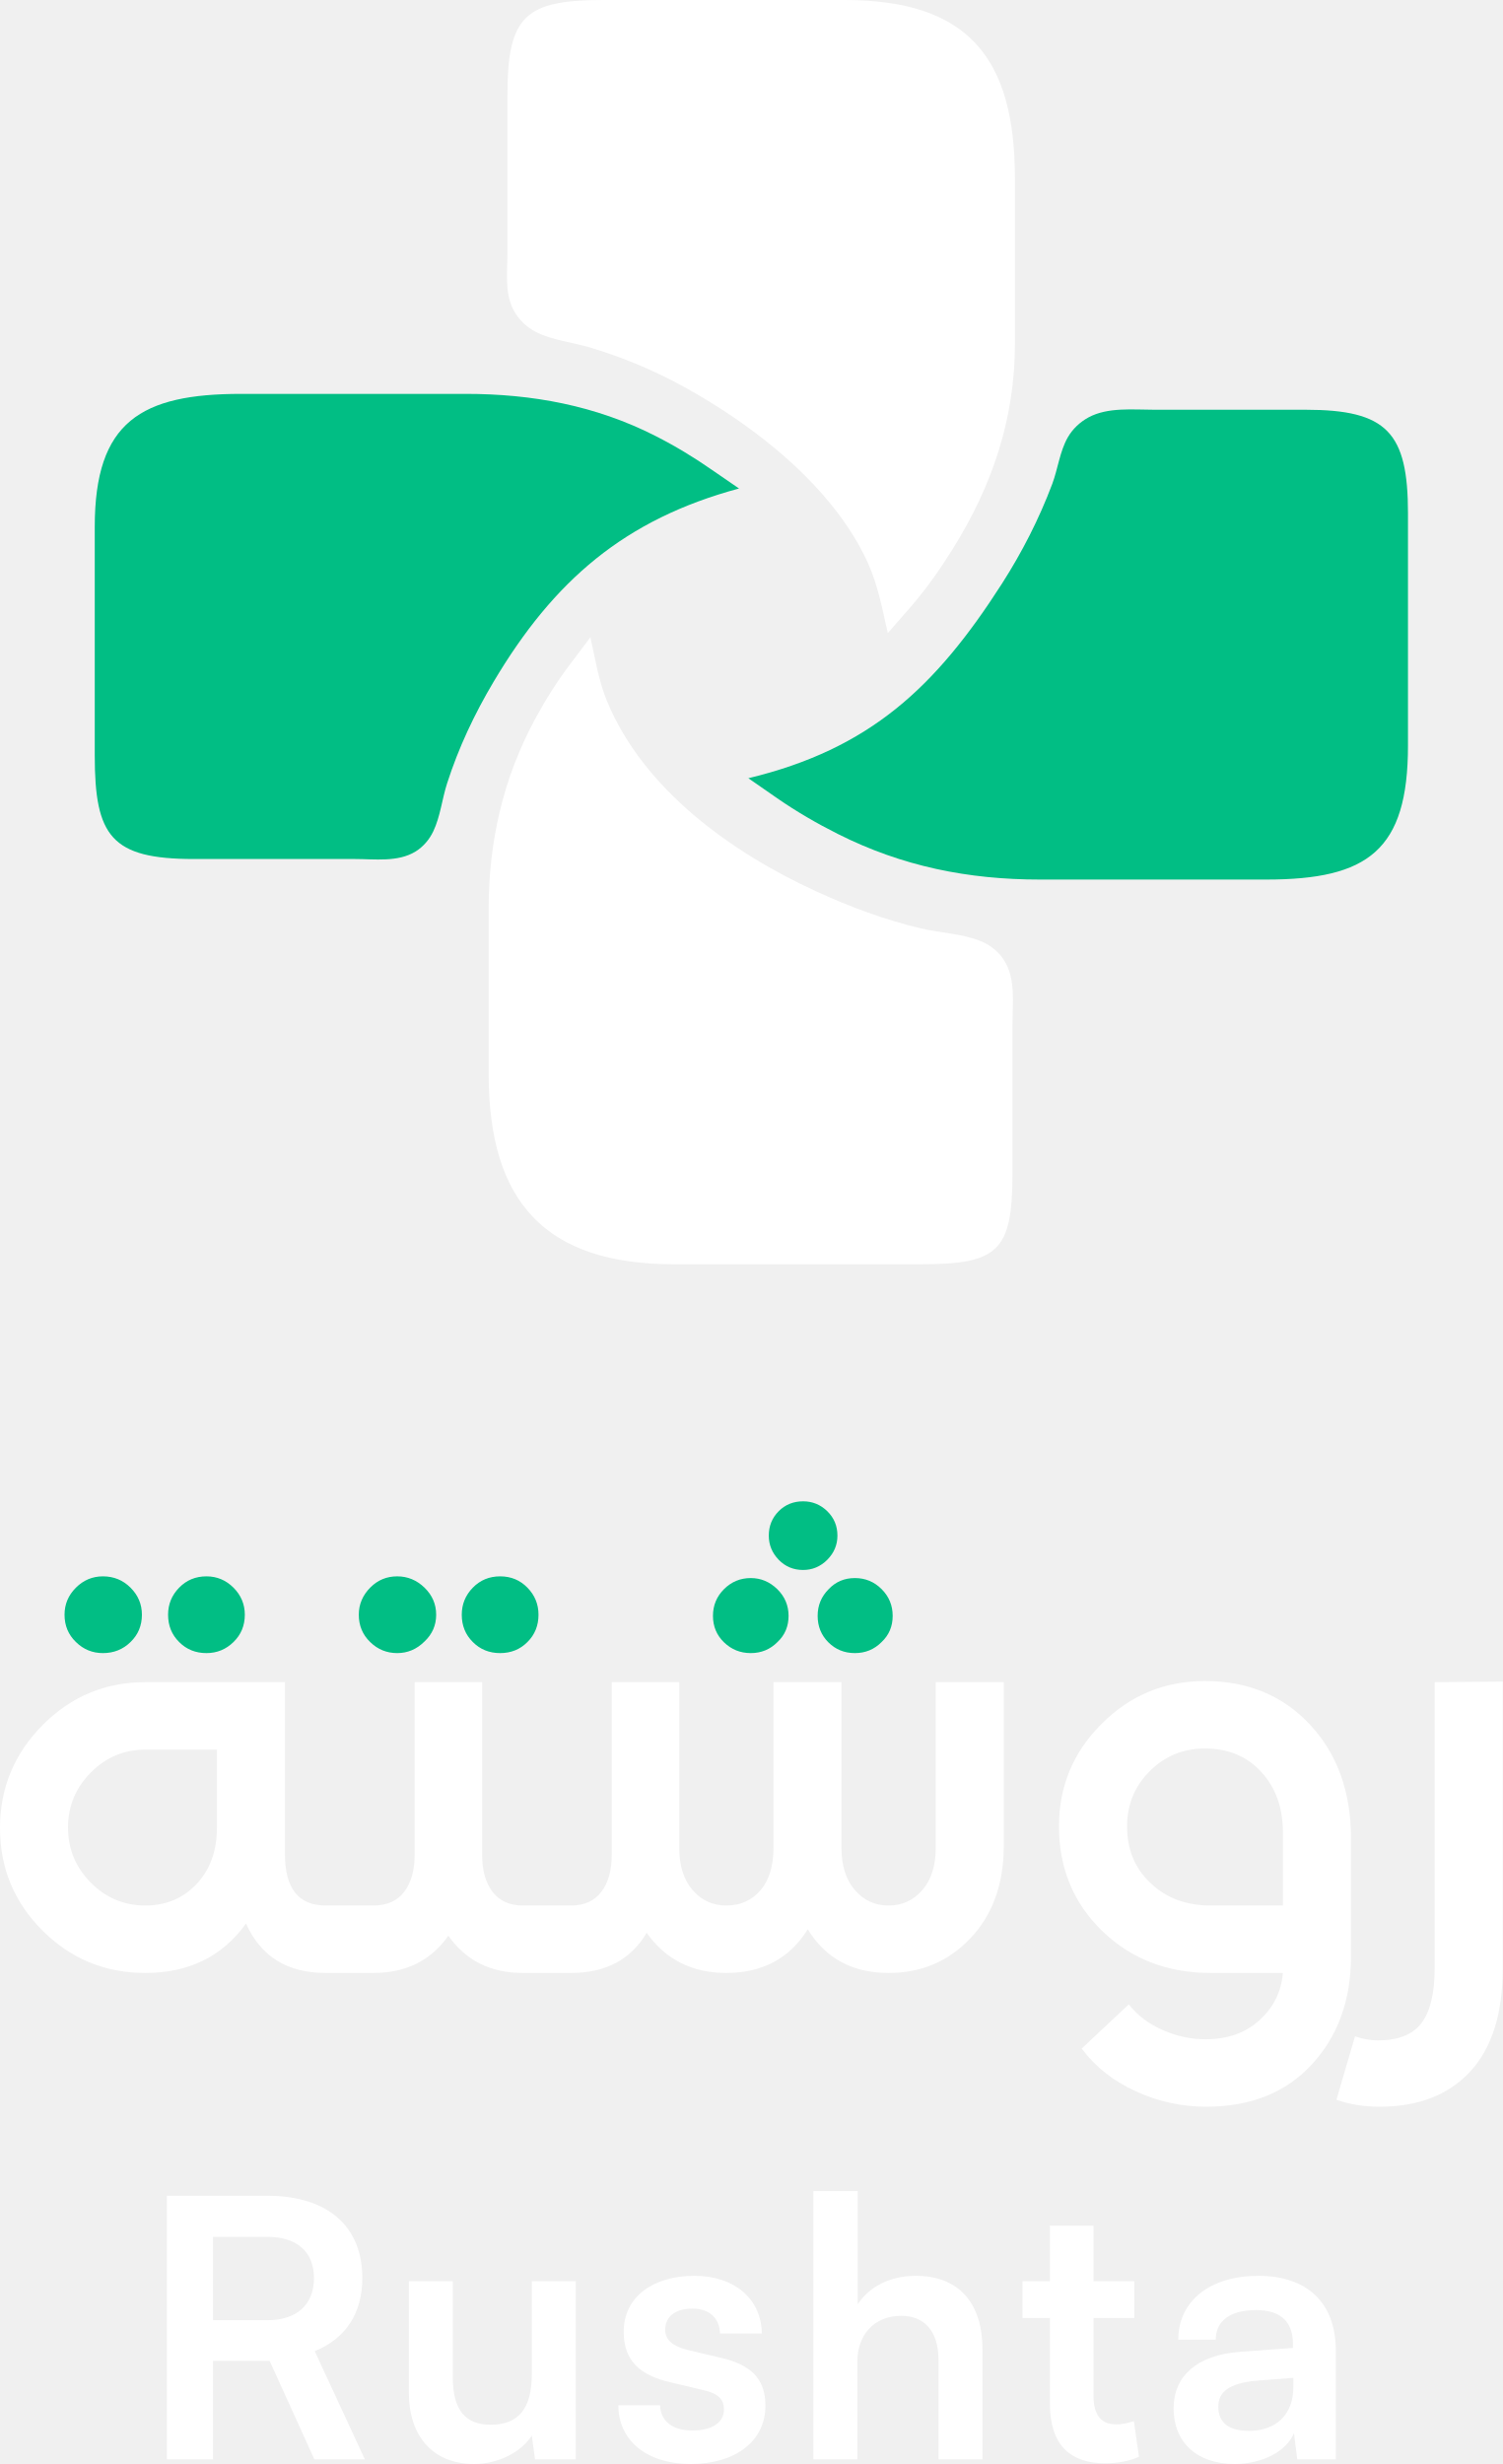
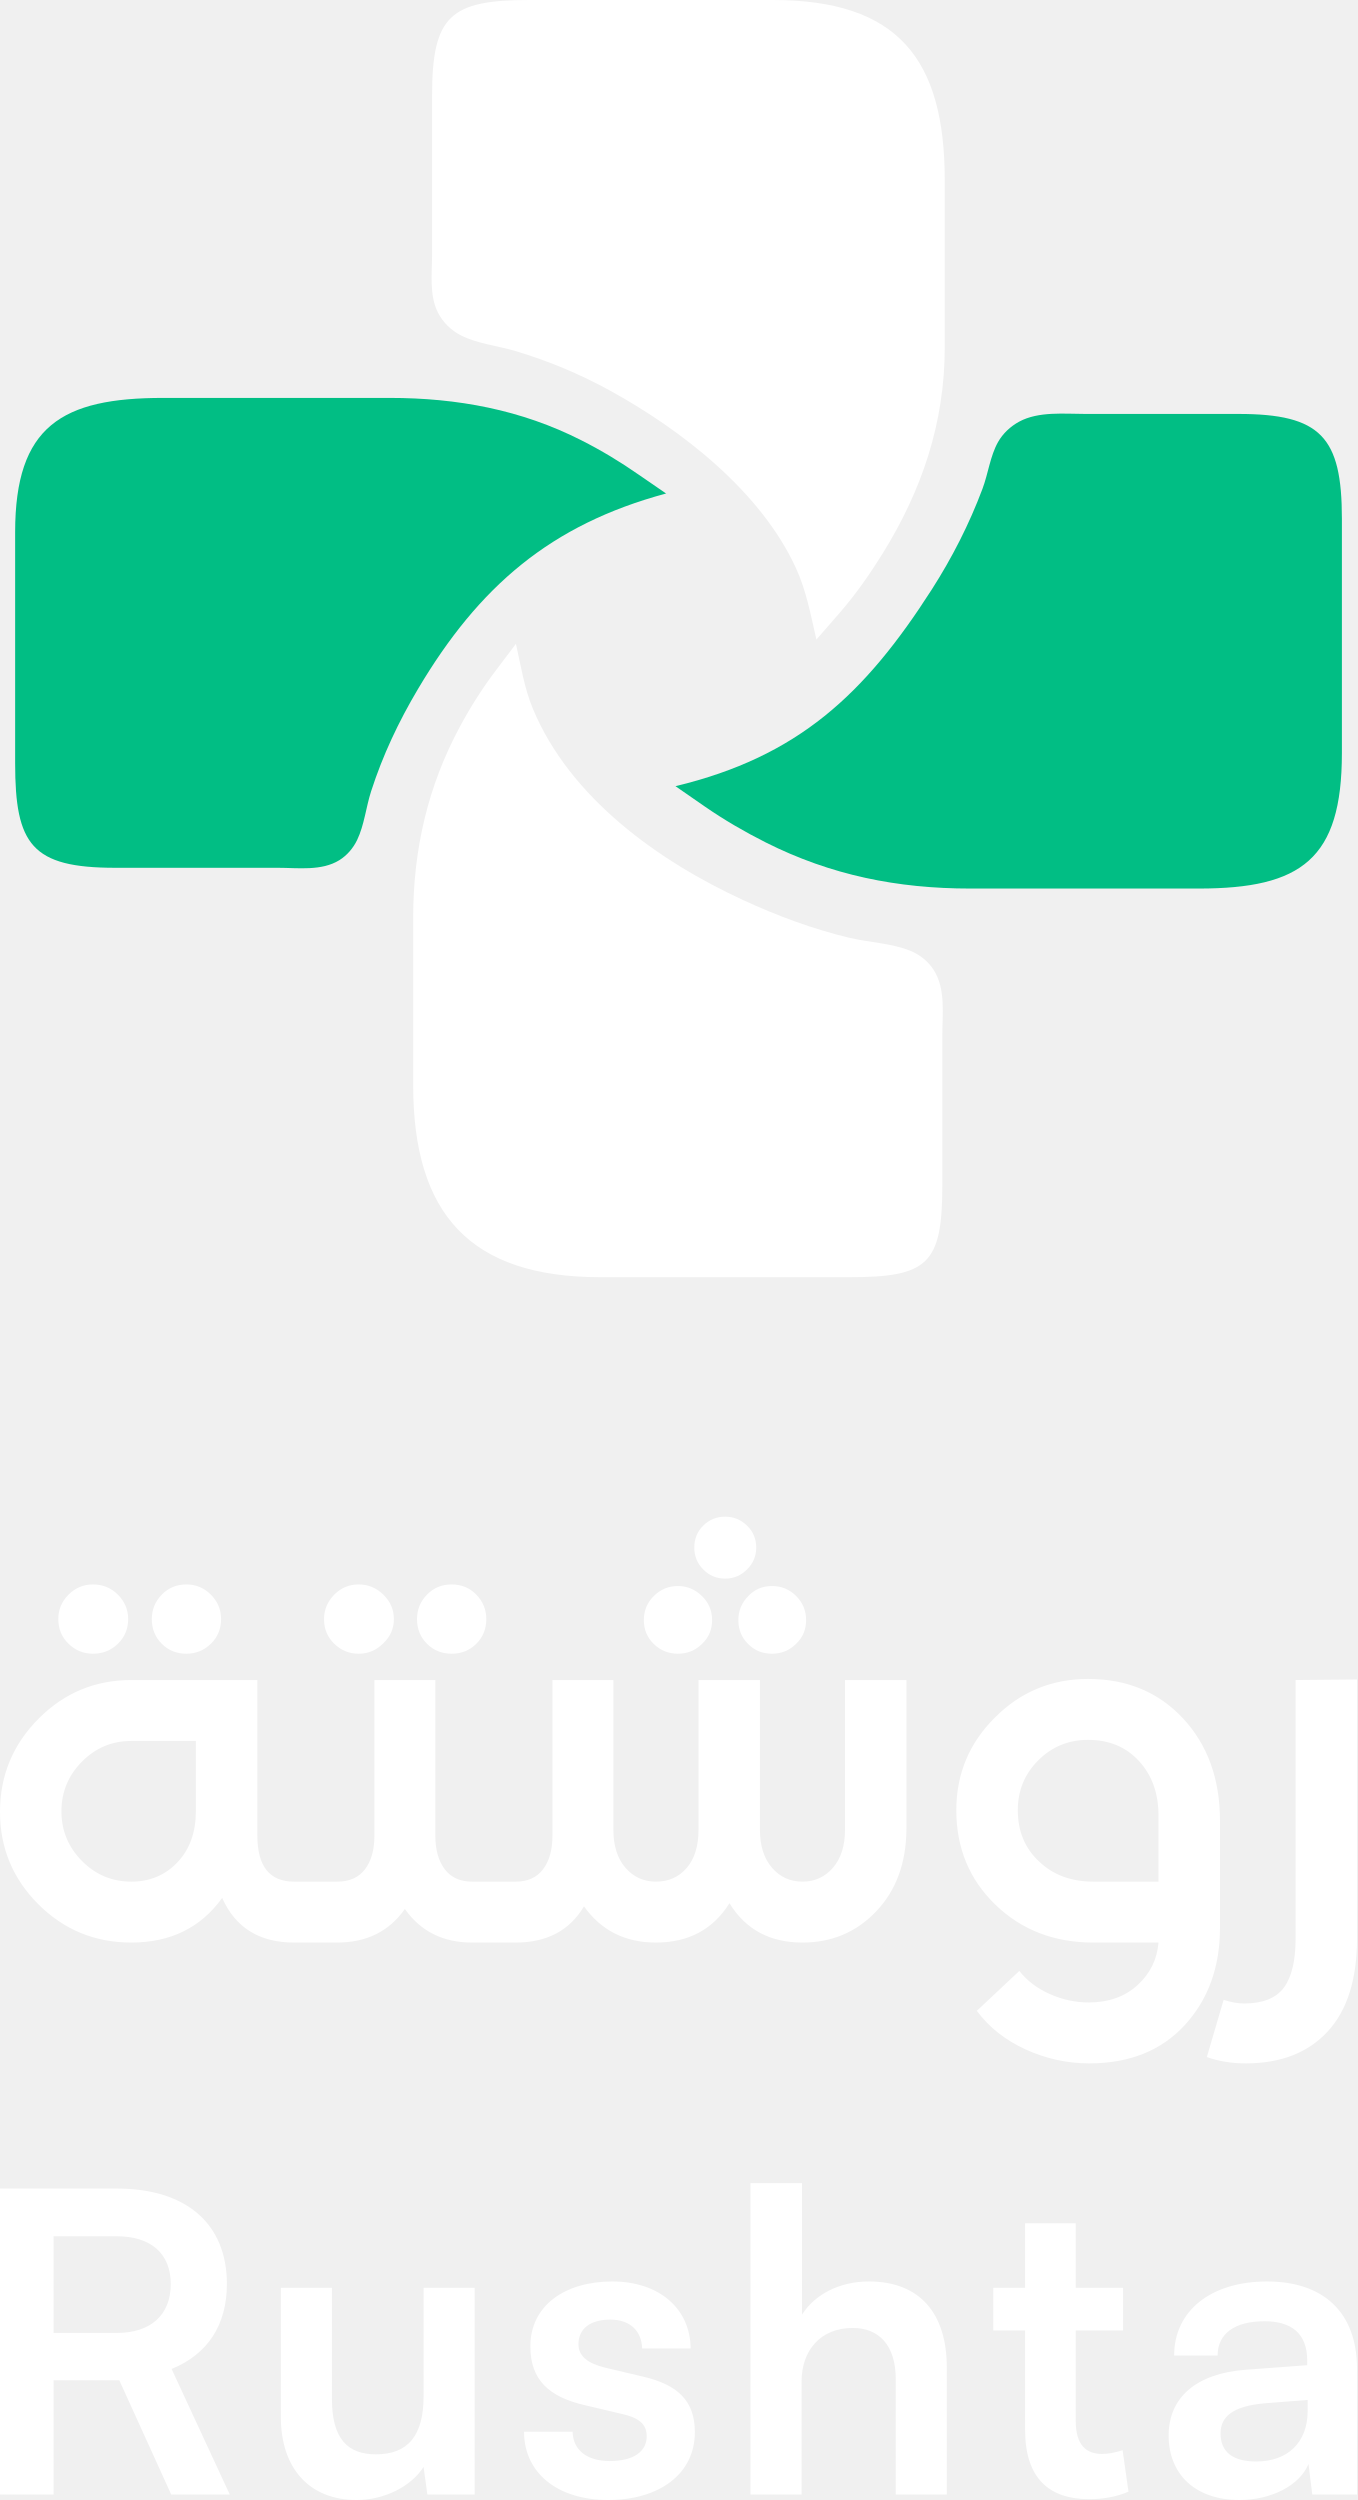
- <svg xmlns="http://www.w3.org/2000/svg" viewBox="0 0 237.73 389.79" width="237.73" height="389.79" role="img" aria-label="Rushta روشتة">
+ <svg xmlns="http://www.w3.org/2000/svg" viewBox="0 0 212.5 391.48" width="212.5" height="391.48" role="img" aria-label="Rushta روشتة">
  <g id="mark">
-     <path fill="#FFFFFF" d="M93.4 100.81C94.17 104.23 94.7 107.72 96.05 110.97C101.85 124.93 115.71 134.84 129.01 140.96C134.34 143.42 139.93 145.5 145.65 146.86C148.75 147.59 152.22 147.69 155.17 148.89C156.67 149.5 157.98 150.55 158.85 151.92C160.73 154.88 160.17 158.84 160.17 162.18L160.17 185.62C160.17 197.98 157.9 200 145.58 200L106.64 200C86.23 200 77.31 190.1 77.31 169.93L77.31 143.71C77.31 133.1 79.6 123.1 84.67 113.71C86.32 110.67 88.19 107.7 90.29 104.94C91.34 103.58 94.43 99.43 93.4 100.81Z" />
-     <path fill="#FFFFFF" d="M140.45 100.14C139.55 96.27 138.9 92.55 137.25 88.94C131.75 76.96 119.37 67.33 108.1 61.14C103.43 58.57 98.4 56.48 93.3 54.96C90.52 54.13 87.37 53.83 84.77 52.51C83.24 51.72 81.98 50.49 81.19 48.95C79.8 46.21 80.28 42.81 80.28 39.84L80.28 14.96C80.28 2.41 83.18 0 95.54 0L133.6 0C153.22 0 160.56 9.19 160.56 28.27L160.56 54.39C160.56 66.16 157.01 76.74 150.79 86.73C148.81 89.93 146.64 93.02 144.19 95.87C142.95 97.3 139.21 101.57 140.45 100.14Z" />
-     <path fill="#01BE84" d="M116.91 77.28C98.84 82.15 87.61 91.81 78.07 107.88C75.03 113 72.56 118.25 70.73 123.92C69.94 126.37 69.65 129.21 68.54 131.52C67.93 132.8 66.97 133.94 65.76 134.69C62.96 136.43 59.26 135.89 56.12 135.89L30.67 135.89C17.58 135.89 14.99 132.26 14.99 119.5L14.99 83.34C14.99 66.69 22.32 62.31 38.16 62.31L73.66 62.31C84.18 62.31 94.23 64.15 103.68 68.96C106.76 70.52 109.77 72.34 112.61 74.32C114.04 75.31 118.35 78.26 116.91 77.28Z" />
-     <path fill="#01BE84" d="M118.39 123.11C137.61 118.48 148 108.74 158.52 92.31C161.7 87.34 164.39 82.07 166.47 76.54C167.35 74.18 167.66 71.42 168.9 69.23C169.66 67.88 170.84 66.77 172.2 66.03C175.25 64.38 179.26 64.82 182.61 64.82L206.53 64.82C219.44 64.82 222.74 68.42 222.74 81.22L222.74 117.94C222.74 134.53 216.41 139.14 200.32 139.14L164.53 139.14C153.15 139.14 142.74 137.06 132.53 131.92C129.24 130.27 125.99 128.38 122.97 126.29C121.45 125.23 116.86 122.06 118.39 123.11Z" />
+     <path fill="#FFFFFF" d="M80.79 100.81C81.56 104.23 82.09 107.72 83.44 110.97C89.24 124.93 103.1 134.84 116.4 140.96C121.73 143.42 127.32 145.5 133.04 146.86C136.14 147.59 139.6 147.69 142.56 148.89C144.05 149.5 145.36 150.55 146.23 151.92C148.11 154.88 147.56 158.84 147.56 162.18L147.56 185.62C147.56 197.98 145.29 200 132.97 200L94.03 200C73.62 200 64.7 190.1 64.7 169.93L64.7 143.71C64.7 133.1 66.98 123.1 72.06 113.71C73.7 110.67 75.58 107.7 77.68 104.94C78.73 103.58 81.82 99.43 80.79 100.81Z" />
+     <path fill="#FFFFFF" d="M127.84 100.14C126.94 96.27 126.29 92.55 124.63 88.94C119.14 76.96 106.75 67.33 95.48 61.14C90.81 58.57 85.79 56.48 80.68 54.96C77.9 54.13 74.75 53.83 72.16 52.51C70.63 51.72 69.36 50.49 68.58 48.95C67.19 46.21 67.66 42.81 67.66 39.84L67.66 14.96C67.66 2.41 70.56 0 82.92 0L120.99 0C140.61 0 147.94 9.19 147.94 28.27L147.94 54.39C147.94 66.16 144.39 76.74 138.18 86.73C136.19 89.93 134.03 93.02 131.57 95.87C130.34 97.3 126.6 101.57 127.84 100.14Z" />
+     <path fill="#01BE84" d="M104.3 77.28C86.23 82.15 75 91.81 65.46 107.88C62.42 113 59.94 118.25 58.11 123.92C57.32 126.37 57.04 129.21 55.93 131.52C55.32 132.8 54.35 133.94 53.15 134.69C50.35 136.43 46.65 135.89 43.51 135.89L18.05 135.89C4.96 135.89 2.37 132.26 2.37 119.5L2.37 83.34C2.37 66.69 9.71 62.31 25.54 62.31L61.04 62.31C71.57 62.31 81.61 64.15 91.06 68.96C94.15 70.52 97.16 72.34 100 74.32C101.43 75.31 105.74 78.26 104.3 77.28Z" />
+     <path fill="#01BE84" d="M105.78 123.11C125 118.48 135.39 108.74 145.91 92.31C149.09 87.34 151.78 82.07 153.85 76.54C154.74 74.18 155.05 71.42 156.28 69.23C157.04 67.88 158.23 66.77 159.59 66.03C162.64 64.38 166.65 64.82 170 64.82L193.91 64.82C206.83 64.82 210.13 68.42 210.13 81.22L210.13 117.94C210.13 134.53 203.8 139.14 187.7 139.14L151.92 139.14C140.54 139.14 130.13 137.06 119.91 131.92C116.63 130.27 113.38 128.38 110.36 126.29C108.83 125.23 104.25 122.06 105.78 123.11Z" />
  </g>
  <g id="arabic" aria-label="روشتة">
-     <path id="arabic-letters" fill="#FFFFFF" d="M6.81 272.83C11.29 268.35 16.68 266.11 23 266.11L45.08 266.11L45.08 293.34C45.08 298.74 47.23 301.44 51.52 301.44L54.28 301.44L54.28 312.11L51.52 312.11C45.45 312.11 41.25 309.51 38.92 304.29C35.17 309.51 29.87 312.11 23 312.11C16.62 312.11 11.19 309.87 6.72 305.4C2.24 300.92 0 295.52 0 289.2C0 282.83 2.27 277.37 6.81 272.83ZM10.76 289.11C10.76 292.49 11.96 295.38 14.35 297.81C16.74 300.23 19.63 301.44 23 301.44C26.25 301.44 28.95 300.31 31.1 298.04C33.24 295.77 34.32 292.79 34.32 289.11L34.32 276.78L23 276.78C19.63 276.78 16.74 278 14.35 280.42C11.96 282.84 10.76 285.74 10.76 289.11ZM52.44 301.44L59.06 301.44C61.21 301.44 62.84 300.72 63.94 299.28C65.04 297.84 65.6 295.86 65.6 293.34L65.6 266.11L76.27 266.11L76.27 293.34C76.27 295.86 76.82 297.84 77.92 299.28C79.03 300.72 80.62 301.44 82.71 301.44L89.42 301.44L89.42 312.11L82.71 312.11C77.62 312.11 73.69 310.15 70.93 306.22C68.17 310.15 64.22 312.11 59.06 312.11L52.44 312.11ZM90.34 301.44C92.43 301.44 94.02 300.72 95.13 299.28C96.23 297.84 96.78 295.86 96.78 293.34L96.78 266.11L107.46 266.11L107.46 292.33C107.46 295.15 108.16 297.38 109.57 299C110.98 300.63 112.76 301.44 114.91 301.44C117.12 301.44 118.91 300.64 120.29 299.05C121.67 297.45 122.36 295.21 122.36 292.33L122.36 266.11L133.12 266.11L133.12 292.33C133.12 295.15 133.83 297.38 135.24 299C136.65 300.63 138.43 301.44 140.58 301.44C142.72 301.44 144.5 300.63 145.91 299C147.32 297.38 148.03 295.15 148.03 292.33L148.03 266.11L158.79 266.11L158.79 292.33C158.73 298.22 156.97 302.99 153.5 306.64C150.04 310.29 145.73 312.11 140.58 312.11C134.87 312.11 130.61 309.81 127.79 305.21C124.91 309.81 120.61 312.11 114.91 312.11C109.51 312.11 105.31 310 102.3 305.76C99.79 310 95.8 312.11 90.34 312.11L87.58 312.11L87.58 301.44ZM174.34 272.64C178.82 268.17 184.25 265.93 190.62 265.93C197.43 265.93 202.98 268.24 207.28 272.87C211.57 277.5 213.72 283.47 213.72 290.77L213.72 309.54C213.72 316.41 211.66 322.08 207.55 326.56C203.44 331.03 197.86 333.27 190.81 333.27C186.94 333.27 183.23 332.46 179.68 330.83C176.12 329.21 173.27 326.95 171.12 324.07L178.57 317.08C179.92 318.8 181.7 320.15 183.91 321.13C186.12 322.11 188.39 322.6 190.72 322.6C194.21 322.6 197.06 321.59 199.27 319.56C201.48 317.54 202.71 315.06 202.95 312.11L191.54 312.11C184.67 312.11 178.96 309.9 174.39 305.49C169.82 301.07 167.53 295.55 167.53 288.93C167.53 282.55 169.8 277.12 174.34 272.64ZM182.07 297.94C184.52 300.27 187.68 301.44 191.54 301.44L202.95 301.44L202.95 289.85C202.95 285.98 201.82 282.81 199.55 280.33C197.28 277.84 194.3 276.6 190.62 276.6C187.19 276.6 184.28 277.8 181.88 280.19C179.49 282.58 178.3 285.49 178.3 288.93C178.3 292.61 179.55 295.61 182.07 297.94ZM214.36 322.14C215.65 322.57 216.84 322.78 217.95 322.78C221.2 322.78 223.51 321.86 224.89 320.02C226.27 318.18 226.96 315.3 226.96 311.38L226.96 266.11L237.73 266.02L237.73 311.38C237.73 318.55 236.01 324 232.58 327.71C229.14 331.42 224.36 333.27 218.22 333.27C215.77 333.27 213.5 332.9 211.42 332.17Z" />
-     <path id="arabic-dots" fill="#01BE84" d="M10.21 255.44C10.21 253.78 10.81 252.36 12.01 251.16C13.2 249.97 14.63 249.37 16.28 249.37C18 249.37 19.46 249.97 20.65 251.16C21.85 252.36 22.45 253.78 22.45 255.44C22.45 257.16 21.85 258.6 20.65 259.76C19.46 260.93 18 261.51 16.28 261.51C14.63 261.51 13.2 260.93 12.01 259.76C10.81 258.6 10.21 257.16 10.21 255.44ZM26.59 255.44C26.59 253.78 27.17 252.36 28.34 251.16C29.5 249.97 30.94 249.37 32.66 249.37C34.32 249.37 35.74 249.97 36.94 251.16C38.13 252.36 38.73 253.78 38.73 255.44C38.73 257.16 38.13 258.6 36.94 259.76C35.74 260.93 34.32 261.51 32.66 261.51C30.94 261.51 29.5 260.93 28.34 259.76C27.17 258.6 26.59 257.16 26.59 255.44ZM73.05 255.44C73.05 253.78 73.63 252.36 74.8 251.16C75.96 249.97 77.4 249.37 79.12 249.37C80.84 249.37 82.28 249.97 83.44 251.16C84.61 252.36 85.19 253.78 85.19 255.44C85.19 257.16 84.61 258.6 83.44 259.76C82.28 260.93 80.84 261.51 79.12 261.51C77.4 261.51 75.96 260.93 74.8 259.76C73.63 258.6 73.05 257.16 73.05 255.44ZM58.6 251.12C59.77 249.95 61.18 249.37 62.84 249.37C64.49 249.37 65.93 249.97 67.16 251.16C68.39 252.36 69 253.78 69 255.44C69 257.1 68.39 258.51 67.16 259.67C65.93 260.9 64.49 261.51 62.84 261.51C61.18 261.51 59.75 260.93 58.56 259.76C57.36 258.6 56.76 257.16 56.76 255.44C56.76 253.78 57.38 252.34 58.6 251.12ZM114.54 251.39C115.71 250.23 117.12 249.64 118.77 249.64C120.37 249.64 121.76 250.23 122.96 251.39C124.15 252.56 124.75 253.97 124.75 255.62C124.75 257.28 124.17 258.66 123 259.76C121.84 260.93 120.43 261.51 118.77 261.51C117.12 261.51 115.71 260.94 114.54 259.81C113.37 258.68 112.79 257.28 112.79 255.62C112.79 253.97 113.37 252.56 114.54 251.39ZM131.1 251.39C132.2 250.23 133.58 249.64 135.24 249.64C136.9 249.64 138.31 250.23 139.47 251.39C140.64 252.56 141.22 253.97 141.22 255.62C141.22 257.28 140.64 258.66 139.47 259.76C138.31 260.93 136.9 261.51 135.24 261.51C133.58 261.51 132.19 260.94 131.05 259.81C129.92 258.68 129.35 257.28 129.35 255.62C129.35 253.97 129.93 252.56 131.1 251.39ZM123.19 239.06C124.23 238.02 125.52 237.5 127.05 237.5C128.52 237.5 129.8 238.02 130.87 239.06C131.94 240.11 132.48 241.39 132.48 242.93C132.48 244.4 131.94 245.67 130.87 246.75C129.8 247.82 128.52 248.36 127.05 248.36C125.52 248.36 124.23 247.82 123.19 246.75C122.15 245.67 121.62 244.4 121.62 242.93C121.62 241.39 122.15 240.11 123.19 239.06Z" />
+     <path id="arabic-letters" fill="#FFFFFF" d="M6.09 269.08C10.09 265.08 14.91 263.08 20.56 263.08L40.3 263.08L40.3 287.42C40.3 292.24 42.21 294.65 46.05 294.65L48.52 294.65L48.52 304.19L46.05 304.19C40.62 304.19 36.87 301.86 34.79 297.2C31.44 301.86 26.7 304.19 20.56 304.19C14.86 304.19 10.01 302.19 6 298.19C2 294.19 0 289.36 0 283.72C0 278.02 2.03 273.14 6.09 269.08ZM9.62 283.63C9.62 286.65 10.69 289.24 12.83 291.41C14.97 293.57 17.54 294.65 20.56 294.65C23.46 294.65 25.88 293.64 27.8 291.61C29.71 289.58 30.67 286.92 30.67 283.63L30.67 272.62L20.56 272.62C17.54 272.62 14.97 273.7 12.83 275.86C10.69 278.03 9.62 280.62 9.62 283.63ZM46.88 294.65L52.8 294.65C54.71 294.65 56.17 294.01 57.15 292.72C58.14 291.43 58.63 289.67 58.63 287.42L58.63 263.08L68.17 263.08L68.17 287.42C68.17 289.67 68.67 291.43 69.65 292.72C70.64 294.01 72.07 294.65 73.93 294.65L79.93 294.65L79.93 304.19L73.93 304.19C69.38 304.19 65.87 302.44 63.4 298.93C60.94 302.44 57.4 304.19 52.8 304.19L46.88 304.19ZM80.76 294.65C82.62 294.65 84.05 294.01 85.03 292.72C86.02 291.43 86.51 289.67 86.51 287.42L86.51 263.08L96.05 263.08L96.05 286.51C96.05 289.04 96.68 291.02 97.94 292.48C99.21 293.93 100.79 294.65 102.71 294.65C104.69 294.65 106.29 293.94 107.52 292.52C108.76 291.09 109.38 289.09 109.38 286.51L109.38 263.08L119 263.08L119 286.51C119 289.04 119.63 291.02 120.89 292.48C122.15 293.93 123.74 294.65 125.66 294.65C127.58 294.65 129.17 293.93 130.43 292.48C131.69 291.02 132.32 289.04 132.32 286.51L132.32 263.08L141.94 263.08L141.94 286.51C141.89 291.78 140.31 296.04 137.21 299.3C134.11 302.56 130.26 304.19 125.66 304.19C120.56 304.19 116.75 302.14 114.23 298.03C111.65 302.14 107.81 304.19 102.71 304.19C97.89 304.19 94.13 302.3 91.45 298.52C89.2 302.3 85.64 304.19 80.76 304.19L78.29 304.19L78.29 294.65ZM155.84 268.91C159.84 264.91 164.69 262.91 170.39 262.91C176.48 262.91 181.44 264.98 185.28 269.12C189.12 273.26 191.04 278.59 191.04 285.12L191.04 301.89C191.04 308.03 189.2 313.1 185.53 317.11C181.85 321.11 176.86 323.11 170.56 323.11C167.11 323.11 163.79 322.38 160.61 320.93C157.43 319.48 154.88 317.46 152.96 314.88L159.62 308.63C160.83 310.17 162.42 311.38 164.39 312.25C166.37 313.13 168.39 313.57 170.48 313.57C173.6 313.57 176.15 312.66 178.12 310.86C180.1 309.05 181.2 306.83 181.41 304.19L171.22 304.19C165.08 304.19 159.96 302.22 155.88 298.27C151.8 294.33 149.75 289.39 149.75 283.47C149.75 277.77 151.78 272.92 155.84 268.91ZM162.75 291.53C164.94 293.61 167.76 294.65 171.22 294.65L181.41 294.65L181.41 284.29C181.41 280.84 180.4 278 178.37 275.78C176.34 273.56 173.68 272.45 170.39 272.45C167.32 272.45 164.72 273.52 162.58 275.66C160.44 277.8 159.38 280.4 159.38 283.47C159.38 286.76 160.5 289.45 162.75 291.53ZM191.61 313.16C192.76 313.54 193.83 313.73 194.82 313.73C197.72 313.73 199.79 312.91 201.03 311.27C202.26 309.62 202.88 307.04 202.88 303.54L202.88 263.08L212.5 262.99L212.5 303.54C212.5 309.95 210.96 314.82 207.89 318.13C204.82 321.45 200.55 323.11 195.07 323.11C192.87 323.11 190.84 322.78 188.98 322.12Z" />
+     <path id="arabic-dots" fill="#FFFFFF" d="M9.13 253.54C9.13 252.06 9.66 250.78 10.73 249.71C11.8 248.64 13.08 248.11 14.56 248.11C16.09 248.11 17.39 248.64 18.46 249.71C19.53 250.78 20.07 252.06 20.07 253.54C20.07 255.07 19.53 256.36 18.46 257.4C17.39 258.44 16.09 258.96 14.56 258.96C13.08 258.96 11.8 258.44 10.73 257.4C9.66 256.36 9.13 255.07 9.13 253.54ZM23.77 253.54C23.77 252.06 24.29 250.78 25.33 249.71C26.37 248.64 27.66 248.11 29.19 248.11C30.67 248.11 31.95 248.64 33.02 249.71C34.09 250.78 34.62 252.06 34.62 253.54C34.62 255.07 34.09 256.36 33.02 257.4C31.95 258.44 30.67 258.96 29.19 258.96C27.66 258.96 26.37 258.44 25.33 257.4C24.29 256.36 23.77 255.07 23.77 253.54ZM65.3 253.54C65.3 252.06 65.82 250.78 66.86 249.71C67.9 248.64 69.19 248.11 70.72 248.11C72.26 248.11 73.55 248.64 74.59 249.71C75.63 250.78 76.15 252.06 76.15 253.54C76.15 255.07 75.63 256.36 74.59 257.4C73.55 258.44 72.26 258.96 70.72 258.96C69.19 258.96 67.9 258.44 66.86 257.4C65.82 256.36 65.3 255.07 65.3 253.54ZM52.38 249.67C53.43 248.63 54.69 248.11 56.17 248.11C57.65 248.11 58.94 248.64 60.03 249.71C61.13 250.78 61.68 252.06 61.68 253.54C61.68 255.02 61.13 256.28 60.03 257.32C58.94 258.42 57.65 258.96 56.17 258.96C54.69 258.96 53.41 258.44 52.34 257.4C51.27 256.36 50.74 255.07 50.74 253.54C50.74 252.06 51.29 250.77 52.38 249.67ZM102.38 249.92C103.43 248.88 104.69 248.36 106.17 248.36C107.59 248.36 108.84 248.88 109.91 249.92C110.98 250.96 111.51 252.22 111.51 253.7C111.51 255.18 110.99 256.41 109.95 257.4C108.91 258.44 107.65 258.96 106.17 258.96C104.69 258.96 103.43 258.46 102.38 257.44C101.34 256.43 100.82 255.18 100.82 253.7C100.82 252.22 101.34 250.96 102.38 249.92ZM117.19 249.92C118.17 248.88 119.41 248.36 120.89 248.36C122.37 248.36 123.63 248.88 124.67 249.92C125.71 250.96 126.23 252.22 126.23 253.7C126.23 255.18 125.71 256.41 124.67 257.4C123.63 258.44 122.37 258.96 120.89 258.96C119.41 258.96 118.16 258.46 117.15 257.44C116.13 256.43 115.62 255.18 115.62 253.7C115.62 252.22 116.15 250.96 117.19 249.92ZM110.12 238.9C111.05 237.97 112.2 237.5 113.57 237.5C114.88 237.5 116.02 237.97 116.98 238.9C117.94 239.83 118.42 240.98 118.42 242.35C118.42 243.67 117.94 244.81 116.98 245.76C116.02 246.72 114.88 247.2 113.57 247.2C112.2 247.2 111.05 246.72 110.12 245.76C109.18 244.81 108.72 243.67 108.72 242.35C108.72 240.98 109.18 239.83 110.12 238.9Z" />
  </g>
-   <path id="english" aria-label="Rushta" fill="#FFFFFF" d="M33.7 389.05L33.7 373.48L42.66 373.48L49.73 389.05L57.72 389.05L49.79 371.94C54.69 369.94 57.32 365.95 57.32 360.36C57.32 352.15 51.78 347.36 42.32 347.36L26.4 347.36L26.4 389.05ZM33.7 353.86L42.32 353.86C46.94 353.86 49.67 356.2 49.67 360.36C49.67 364.58 46.94 367.04 42.32 367.04L33.7 367.04ZM84.13 360.87L84.13 375.65C84.13 381.01 82.02 383.58 77.62 383.58C73.75 383.58 71.63 381.41 71.63 376.05L71.63 360.87L64.68 360.87L64.68 378.5C64.68 385.4 68.5 389.79 75 389.79C78.76 389.79 82.42 387.97 84.13 385.29L84.64 389.05L91.09 389.05L91.09 360.87ZM97.82 380.5C97.82 386.03 102.27 389.79 109.28 389.79C116.24 389.79 121.09 386.26 121.09 380.55C121.09 376.22 118.69 374.05 113.96 372.97L108.88 371.77C106.49 371.2 105.23 370.17 105.23 368.58C105.23 366.46 106.83 365.21 109.57 365.21C112.25 365.21 113.84 366.75 113.9 369.15L120.52 369.15C120.46 363.67 116.18 360.02 109.85 360.02C103.35 360.02 98.67 363.33 98.67 368.86C98.67 373.37 101.12 375.76 106.2 376.9L111.28 378.1C113.79 378.67 114.53 379.7 114.53 381.12C114.53 383.18 112.76 384.49 109.51 384.49C106.32 384.49 104.49 382.95 104.43 380.5ZM135.63 389.05L135.63 373.65C135.63 369.43 138.2 366.35 142.59 366.35C146.13 366.35 148.47 368.63 148.47 373.37L148.47 389.05L155.43 389.05L155.43 371.71C155.43 364.41 151.78 360.02 144.82 360.02C140.77 360.02 137.46 361.79 135.69 364.53L135.69 346.61L128.67 346.61L128.67 389.05ZM179.38 383.01C178.36 383.35 177.39 383.52 176.59 383.52C174.48 383.52 172.99 382.38 172.99 379.01L172.99 366.69L179.44 366.69L179.44 360.87L172.99 360.87L172.99 352.09L166.09 352.09L166.09 360.87L161.76 360.87L161.76 366.69L166.09 366.69L166.09 380.21C166.09 386.94 169.46 389.68 174.82 389.68C176.82 389.68 178.64 389.34 180.18 388.65ZM195.3 389.79C199.69 389.79 203.51 387.8 204.71 384.89L205.22 389.05L211.33 389.05L211.33 371.94C211.33 364.13 206.65 360.02 199.06 360.02C191.42 360.02 186.4 364.01 186.4 370.12L192.33 370.12C192.33 367.15 194.61 365.44 198.72 365.44C202.26 365.44 204.54 366.98 204.54 370.8L204.54 371.43L196.1 372.05C189.42 372.57 185.66 375.82 185.66 381.01C185.66 386.31 189.31 389.79 195.3 389.79ZM197.58 384.55C194.44 384.55 192.73 383.29 192.73 380.72C192.73 378.44 194.38 377.02 198.72 376.62L204.6 376.16L204.6 377.64C204.6 381.98 201.86 384.55 197.58 384.55Z" />
+   <path id="english" aria-label="Rushta" fill="#FFFFFF" d="M8.39 390.62L8.39 372.73L18.68 372.73L26.81 390.62L35.98 390.62L26.87 370.96C32.51 368.67 35.53 364.08 35.53 357.66C35.53 348.22 29.17 342.71 18.29 342.71L0 342.71L0 390.62ZM8.39 350.18L18.29 350.18C23.6 350.18 26.74 352.87 26.74 357.66C26.74 362.51 23.6 365.32 18.29 365.32L8.39 365.32ZM66.33 358.25L66.33 375.22C66.33 381.38 63.91 384.33 58.86 384.33C54.4 384.33 51.98 381.84 51.98 375.68L51.98 358.25L43.98 358.25L43.98 378.5C43.98 386.43 48.37 391.48 55.85 391.48C60.17 391.48 64.37 389.38 66.33 386.3L66.92 390.62L74.33 390.62L74.33 358.25ZM82.06 380.79C82.06 387.15 87.18 391.48 95.24 391.48C103.23 391.48 108.81 387.41 108.81 380.86C108.81 375.88 106.05 373.39 100.61 372.14L94.78 370.76C92.03 370.11 90.58 368.93 90.58 367.09C90.58 364.67 92.42 363.23 95.57 363.23C98.65 363.23 100.48 365 100.55 367.75L108.15 367.75C108.09 361.46 103.17 357.26 95.89 357.26C88.42 357.26 83.05 361.06 83.05 367.42C83.05 372.6 85.87 375.35 91.7 376.66L97.53 378.04C100.42 378.7 101.27 379.88 101.27 381.51C101.27 383.87 99.24 385.38 95.5 385.38C91.83 385.38 89.73 383.61 89.67 380.79ZM125.52 390.62L125.52 372.93C125.52 368.08 128.47 364.54 133.52 364.54C137.58 364.54 140.27 367.16 140.27 372.6L140.27 390.62L148.26 390.62L148.26 370.7C148.26 362.31 144.07 357.26 136.07 357.26C131.42 357.26 127.62 359.29 125.59 362.44L125.59 341.86L117.52 341.86L117.52 390.62ZM175.79 383.68C174.61 384.07 173.5 384.27 172.58 384.27C170.16 384.27 168.45 382.96 168.45 379.09L168.45 364.93L175.86 364.93L175.86 358.25L168.45 358.25L168.45 348.15L160.52 348.15L160.52 358.25L155.54 358.25L155.54 364.93L160.52 364.93L160.52 380.47C160.52 388.2 164.39 391.35 170.55 391.35C172.84 391.35 174.94 390.95 176.71 390.17ZM194.08 391.48C199.13 391.48 203.52 389.18 204.9 385.84L205.49 390.62L212.5 390.62L212.5 370.96C212.5 361.98 207.13 357.26 198.41 357.26C189.62 357.26 183.86 361.85 183.86 368.86L190.67 368.86C190.67 365.46 193.3 363.49 198.01 363.49C202.08 363.49 204.7 365.26 204.7 369.65L204.7 370.37L195 371.09C187.33 371.68 183 375.42 183 381.38C183 387.48 187.2 391.48 194.08 391.48ZM196.7 385.45C193.1 385.45 191.13 384 191.13 381.06C191.13 378.43 193.03 376.79 198.01 376.34L204.77 375.81L204.77 377.52C204.77 382.5 201.62 385.45 196.7 385.45Z" />
</svg>
